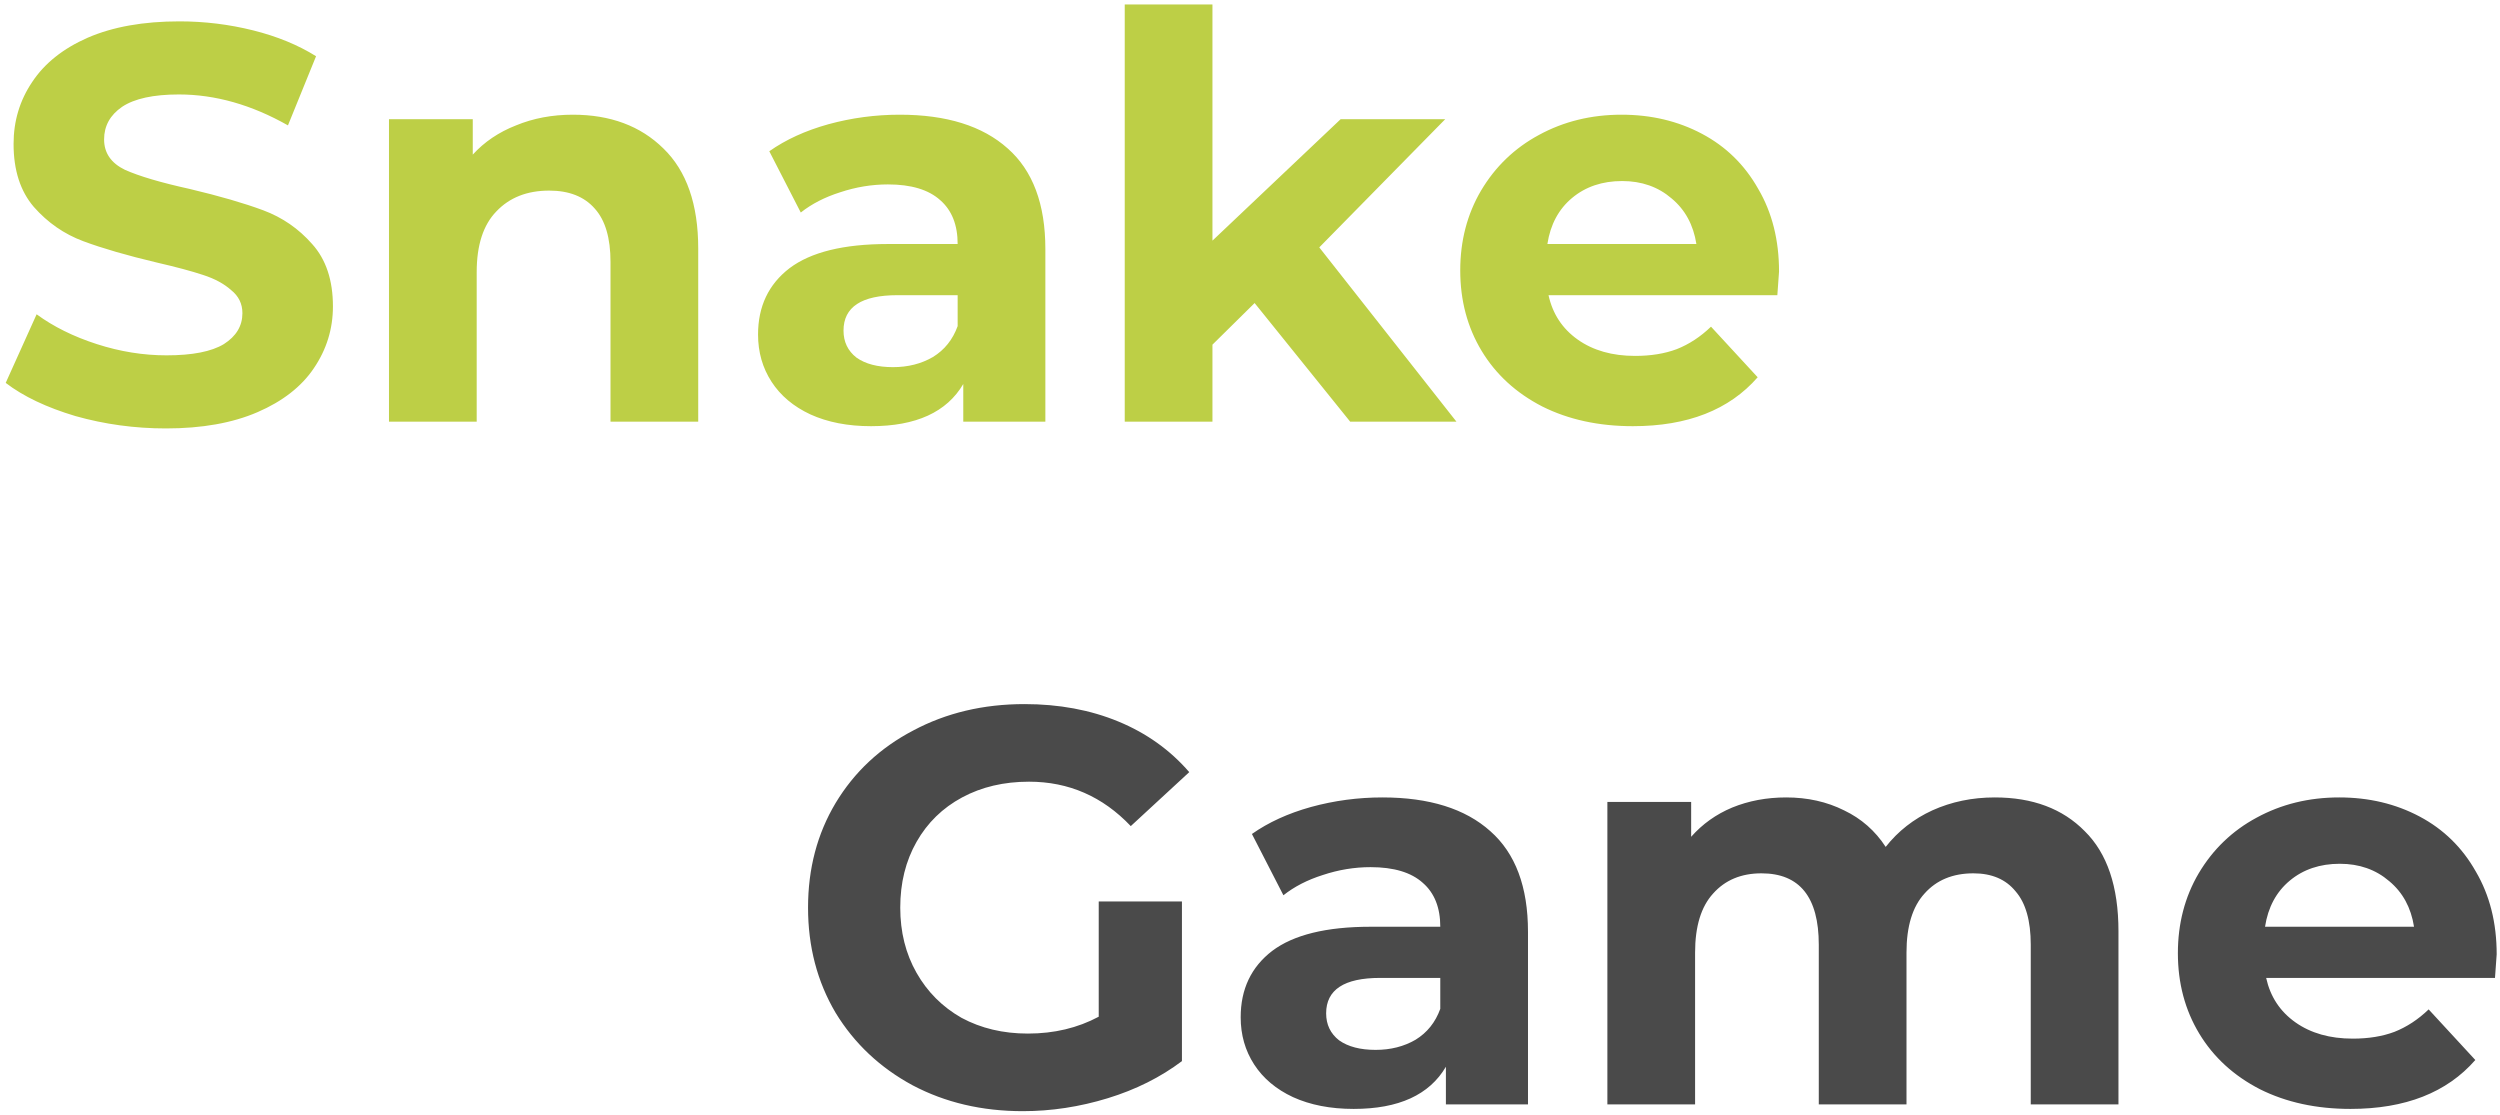
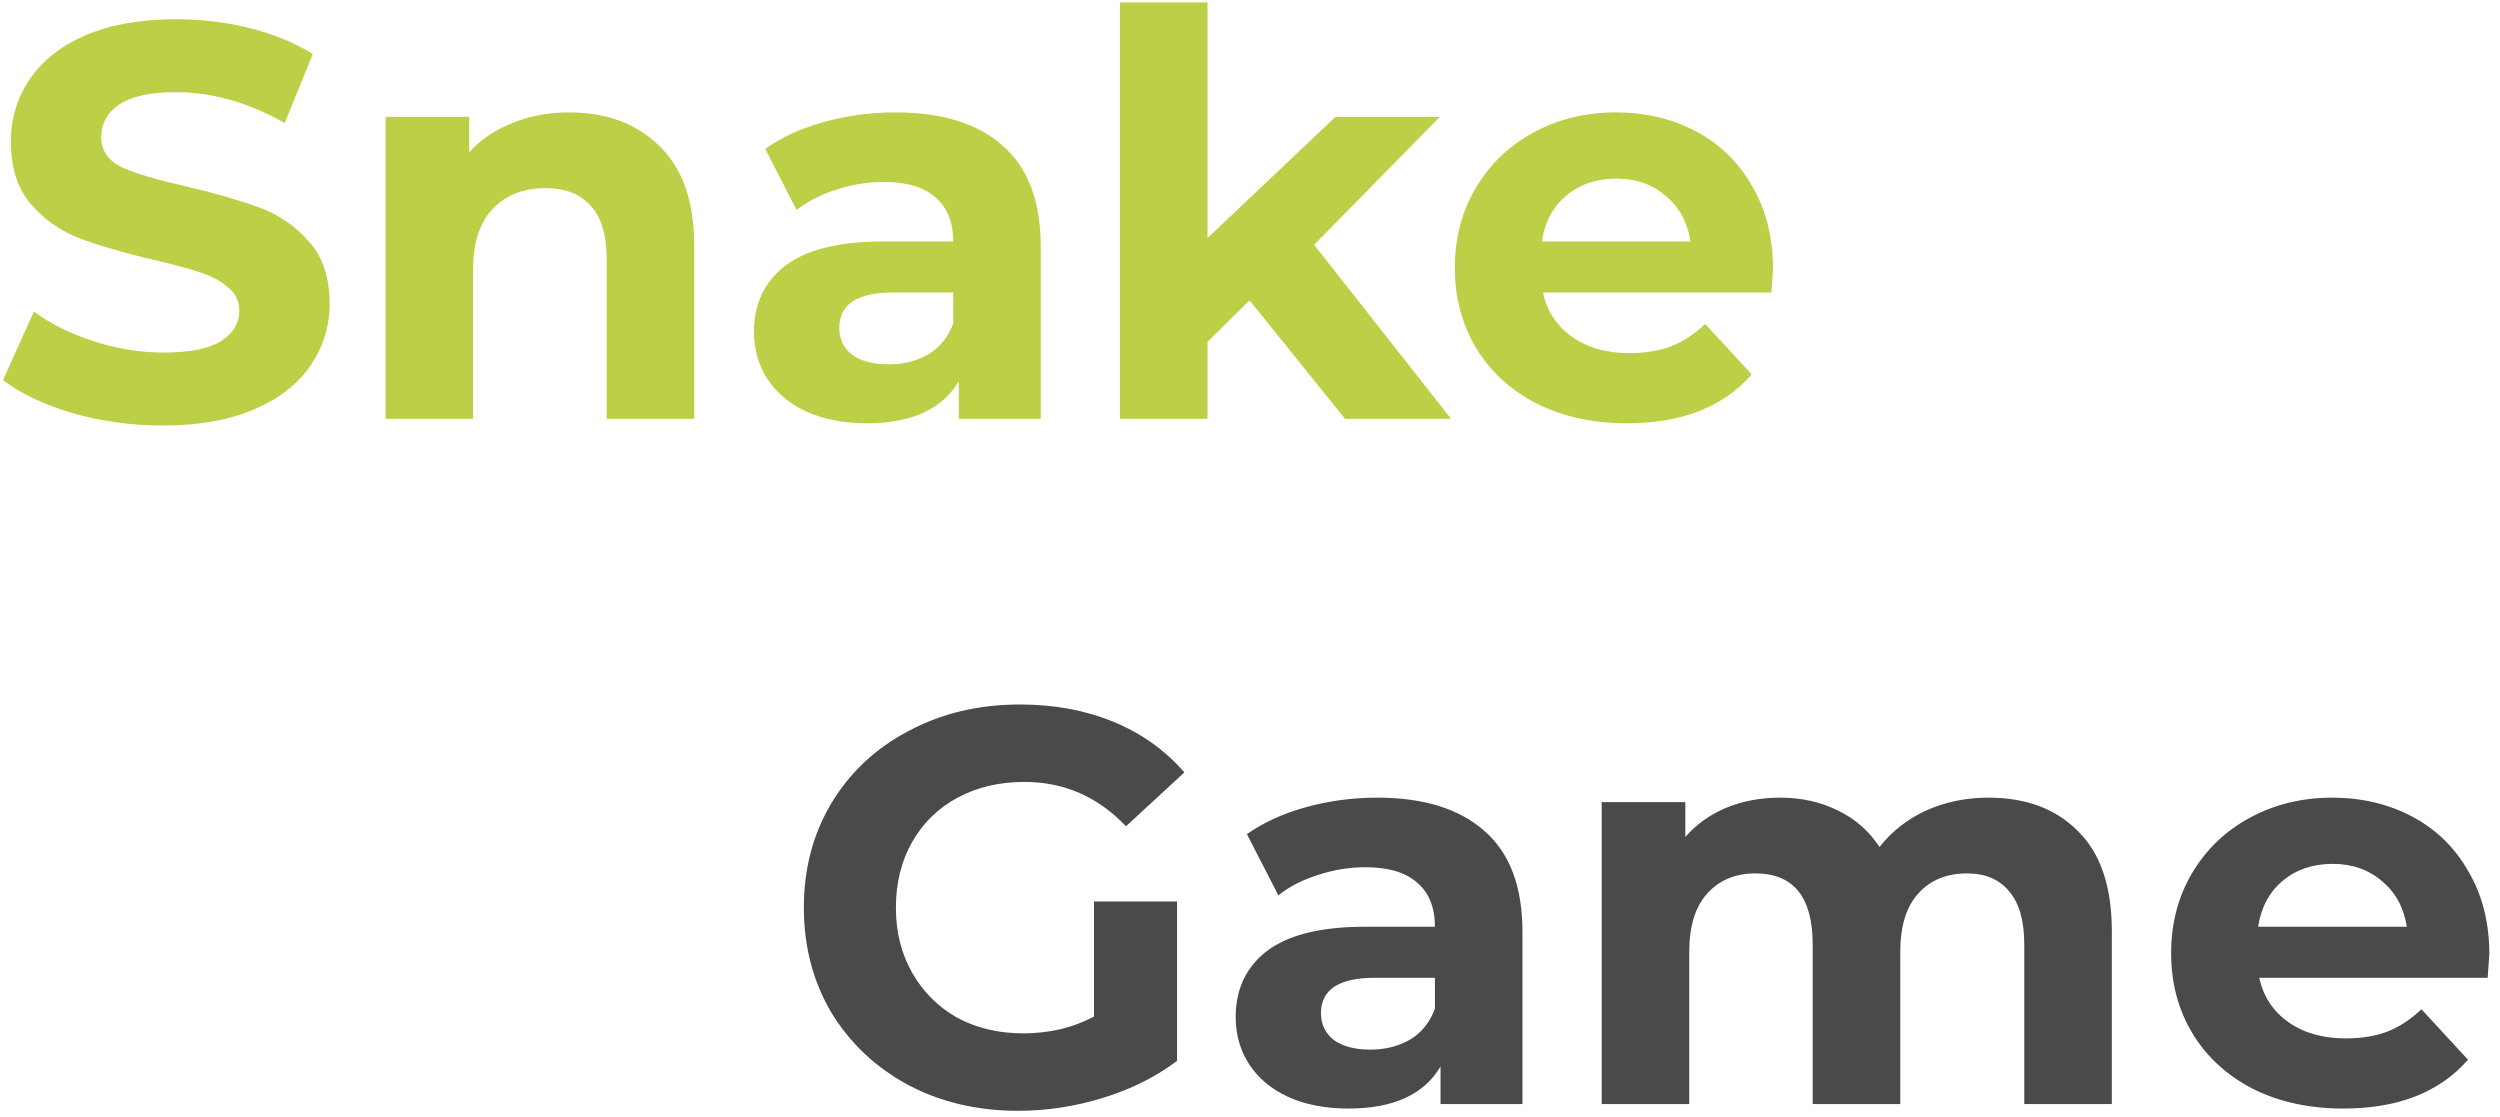
- <svg xmlns="http://www.w3.org/2000/svg" width="249" height="111" viewBox="0 0 249 111" fill="none">
-   <path d="M16.528 42.672C13.429 42.672 10.424 42.261 7.512 41.44C4.637 40.581 2.323 39.48 0.568 38.136L3.648 31.304C5.328 32.536 7.325 33.525 9.64 34.272C11.955 35.019 14.269 35.392 16.584 35.392C19.16 35.392 21.064 35.019 22.296 34.272C23.528 33.488 24.144 32.461 24.144 31.192C24.144 30.259 23.771 29.493 23.024 28.896C22.315 28.261 21.381 27.757 20.224 27.384C19.104 27.011 17.573 26.6 15.632 26.152C12.645 25.443 10.2 24.733 8.296 24.024C6.392 23.315 4.749 22.176 3.368 20.608C2.024 19.04 1.352 16.949 1.352 14.336C1.352 12.059 1.968 10.005 3.2 8.176C4.432 6.309 6.28 4.835 8.744 3.752C11.245 2.669 14.288 2.128 17.872 2.128C20.373 2.128 22.819 2.427 25.208 3.024C27.597 3.621 29.688 4.48 31.48 5.6L28.68 12.488C25.059 10.435 21.437 9.408 17.816 9.408C15.277 9.408 13.392 9.819 12.16 10.64C10.965 11.461 10.368 12.544 10.368 13.888C10.368 15.232 11.059 16.24 12.44 16.912C13.859 17.547 16.005 18.181 18.88 18.816C21.867 19.525 24.312 20.235 26.216 20.944C28.12 21.653 29.744 22.773 31.088 24.304C32.469 25.835 33.16 27.907 33.16 30.52C33.16 32.76 32.525 34.813 31.256 36.68C30.024 38.509 28.157 39.965 25.656 41.048C23.155 42.131 20.112 42.672 16.528 42.672ZM57.055 11.424C60.788 11.424 63.794 12.544 66.071 14.784C68.386 17.024 69.543 20.347 69.543 24.752V42H60.807V26.096C60.807 23.707 60.284 21.933 59.239 20.776C58.194 19.581 56.682 18.984 54.703 18.984C52.5 18.984 50.746 19.675 49.439 21.056C48.132 22.4 47.479 24.416 47.479 27.104V42H38.743V11.872H47.087V15.4C48.244 14.131 49.682 13.16 51.399 12.488C53.116 11.779 55.002 11.424 57.055 11.424ZM89.614 11.424C94.28 11.424 97.864 12.544 100.366 14.784C102.867 16.987 104.118 20.328 104.118 24.808V42H95.942V38.248C94.299 41.048 91.238 42.448 86.758 42.448C84.443 42.448 82.427 42.056 80.71 41.272C79.03 40.488 77.742 39.405 76.846 38.024C75.95 36.643 75.502 35.075 75.502 33.32C75.502 30.52 76.547 28.317 78.638 26.712C80.766 25.107 84.032 24.304 88.438 24.304H95.382C95.382 22.4 94.803 20.944 93.646 19.936C92.488 18.891 90.752 18.368 88.438 18.368C86.832 18.368 85.246 18.629 83.678 19.152C82.147 19.637 80.84 20.309 79.758 21.168L76.622 15.064C78.264 13.907 80.224 13.011 82.502 12.376C84.816 11.741 87.187 11.424 89.614 11.424ZM88.942 36.568C90.435 36.568 91.76 36.232 92.918 35.56C94.075 34.851 94.896 33.824 95.382 32.48V29.4H89.39C85.806 29.4 84.014 30.576 84.014 32.928C84.014 34.048 84.443 34.944 85.302 35.616C86.198 36.251 87.411 36.568 88.942 36.568ZM124.96 30.184L120.76 34.328V42H112.024V0.448H120.76V23.968L133.528 11.872H143.944L131.4 24.64L145.064 42H134.48L124.96 30.184ZM177.192 27.048C177.192 27.16 177.136 27.944 177.024 29.4H154.232C154.643 31.267 155.614 32.741 157.144 33.824C158.675 34.907 160.579 35.448 162.856 35.448C164.424 35.448 165.806 35.224 167 34.776C168.232 34.291 169.371 33.544 170.416 32.536L175.064 37.576C172.227 40.824 168.083 42.448 162.632 42.448C159.235 42.448 156.23 41.795 153.616 40.488C151.003 39.144 148.987 37.296 147.568 34.944C146.15 32.592 145.44 29.923 145.44 26.936C145.44 23.987 146.131 21.336 147.512 18.984C148.931 16.595 150.854 14.747 153.28 13.44C155.744 12.096 158.488 11.424 161.512 11.424C164.462 11.424 167.131 12.059 169.52 13.328C171.91 14.597 173.776 16.427 175.12 18.816C176.502 21.168 177.192 23.912 177.192 27.048ZM161.568 18.032C159.59 18.032 157.928 18.592 156.584 19.712C155.24 20.832 154.419 22.363 154.12 24.304H168.96C168.662 22.4 167.84 20.888 166.496 19.768C165.152 18.611 163.51 18.032 161.568 18.032Z" fill="#BDCF46" />
-   <path d="M109.433 89.784H117.721V105.688C115.593 107.293 113.129 108.525 110.329 109.384C107.529 110.243 104.71 110.672 101.873 110.672C97.803 110.672 94.145 109.813 90.897 108.096C87.649 106.341 85.091 103.933 83.225 100.872C81.395 97.773 80.481 94.283 80.481 90.4C80.481 86.517 81.395 83.045 83.225 79.984C85.091 76.885 87.668 74.477 90.953 72.76C94.238 71.005 97.934 70.128 102.041 70.128C105.476 70.128 108.593 70.707 111.393 71.864C114.193 73.021 116.545 74.701 118.449 76.904L112.625 82.28C109.825 79.331 106.446 77.856 102.489 77.856C99.987 77.856 97.766 78.379 95.825 79.424C93.883 80.469 92.371 81.944 91.289 83.848C90.206 85.752 89.665 87.936 89.665 90.4C89.665 92.827 90.206 94.992 91.289 96.896C92.371 98.8 93.865 100.293 95.769 101.376C97.71 102.421 99.913 102.944 102.377 102.944C104.99 102.944 107.342 102.384 109.433 101.264V89.784ZM137.684 79.424C142.351 79.424 145.935 80.544 148.436 82.784C150.937 84.987 152.188 88.328 152.188 92.808V110H144.012V106.248C142.369 109.048 139.308 110.448 134.828 110.448C132.513 110.448 130.497 110.056 128.78 109.272C127.1 108.488 125.812 107.405 124.916 106.024C124.02 104.643 123.572 103.075 123.572 101.32C123.572 98.52 124.617 96.317 126.708 94.712C128.836 93.107 132.103 92.304 136.508 92.304H143.452C143.452 90.4 142.873 88.944 141.716 87.936C140.559 86.891 138.823 86.368 136.508 86.368C134.903 86.368 133.316 86.629 131.748 87.152C130.217 87.637 128.911 88.309 127.828 89.168L124.692 83.064C126.335 81.907 128.295 81.011 130.572 80.376C132.887 79.741 135.257 79.424 137.684 79.424ZM137.012 104.568C138.505 104.568 139.831 104.232 140.988 103.56C142.145 102.851 142.967 101.824 143.452 100.48V97.4H137.46C133.876 97.4 132.084 98.576 132.084 100.928C132.084 102.048 132.513 102.944 133.372 103.616C134.268 104.251 135.481 104.568 137.012 104.568ZM198.679 79.424C202.449 79.424 205.436 80.544 207.639 82.784C209.879 84.987 210.999 88.309 210.999 92.752V110H202.263V94.096C202.263 91.707 201.759 89.933 200.751 88.776C199.78 87.581 198.38 86.984 196.551 86.984C194.497 86.984 192.873 87.656 191.679 89C190.484 90.307 189.887 92.267 189.887 94.88V110H181.151V94.096C181.151 89.355 179.247 86.984 175.439 86.984C173.423 86.984 171.817 87.656 170.623 89C169.428 90.307 168.831 92.267 168.831 94.88V110H160.095V79.872H168.439V83.344C169.559 82.075 170.921 81.104 172.526 80.432C174.169 79.76 175.961 79.424 177.903 79.424C180.031 79.424 181.953 79.853 183.671 80.712C185.388 81.533 186.769 82.747 187.815 84.352C189.047 82.784 190.596 81.571 192.463 80.712C194.367 79.853 196.439 79.424 198.679 79.424ZM248.669 95.048C248.669 95.16 248.613 95.944 248.501 97.4H225.709C226.12 99.267 227.09 100.741 228.621 101.824C230.152 102.907 232.056 103.448 234.333 103.448C235.901 103.448 237.282 103.224 238.477 102.776C239.709 102.291 240.848 101.544 241.893 100.536L246.541 105.576C243.704 108.824 239.56 110.448 234.109 110.448C230.712 110.448 227.706 109.795 225.093 108.488C222.48 107.144 220.464 105.296 219.045 102.944C217.626 100.592 216.917 97.923 216.917 94.936C216.917 91.987 217.608 89.336 218.989 86.984C220.408 84.595 222.33 82.747 224.757 81.44C227.221 80.096 229.965 79.424 232.989 79.424C235.938 79.424 238.608 80.059 240.997 81.328C243.386 82.597 245.253 84.427 246.597 86.816C247.978 89.168 248.669 91.912 248.669 95.048ZM233.045 86.032C231.066 86.032 229.405 86.592 228.061 87.712C226.717 88.832 225.896 90.363 225.597 92.304H240.437C240.138 90.4 239.317 88.888 237.973 87.768C236.629 86.611 234.986 86.032 233.045 86.032Z" fill="#4A4A4A" />
+ <svg xmlns="http://www.w3.org/2000/svg" width="197" height="88" viewBox="0 0 197 88" fill="none">
+   <path d="M12.842 33.531C10.395 33.531 8.021 33.206 5.722 32.558C3.452 31.88 1.624 31.01 0.238 29.949L2.67 24.554C3.997 25.526 5.574 26.308 7.402 26.897C9.23 27.487 11.058 27.782 12.886 27.782C14.92 27.782 16.424 27.487 17.396 26.897C18.369 26.278 18.856 25.468 18.856 24.465C18.856 23.728 18.561 23.124 17.971 22.652C17.411 22.151 16.674 21.753 15.76 21.458C14.876 21.163 13.667 20.839 12.134 20.485C9.775 19.925 7.844 19.365 6.341 18.805C4.837 18.244 3.54 17.345 2.449 16.107C1.388 14.869 0.857 13.218 0.857 11.154C0.857 9.356 1.344 7.734 2.317 6.29C3.29 4.816 4.749 3.651 6.695 2.796C8.67 1.941 11.073 1.514 13.903 1.514C15.878 1.514 17.809 1.75 19.696 2.221C21.583 2.693 23.234 3.371 24.649 4.256L22.438 9.695C19.578 8.073 16.718 7.263 13.859 7.263C11.854 7.263 10.365 7.587 9.392 8.236C8.449 8.884 7.977 9.739 7.977 10.8C7.977 11.862 8.523 12.658 9.613 13.188C10.734 13.69 12.429 14.191 14.699 14.692C17.057 15.252 18.988 15.812 20.492 16.372C21.996 16.933 23.278 17.817 24.339 19.026C25.43 20.235 25.976 21.871 25.976 23.934C25.976 25.703 25.474 27.325 24.472 28.799C23.499 30.244 22.025 31.393 20.05 32.248C18.075 33.103 15.672 33.531 12.842 33.531ZM44.845 8.855C47.793 8.855 50.166 9.739 51.965 11.508C53.793 13.277 54.706 15.901 54.706 19.38V33H47.808V20.441C47.808 18.554 47.395 17.154 46.57 16.24C45.744 15.296 44.55 14.825 42.988 14.825C41.248 14.825 39.863 15.37 38.831 16.461C37.799 17.522 37.283 19.114 37.283 21.237V33H30.384V9.208H36.973V11.994C37.887 10.992 39.022 10.226 40.379 9.695C41.735 9.135 43.224 8.855 44.845 8.855ZM70.556 8.855C74.241 8.855 77.072 9.739 79.047 11.508C81.022 13.247 82.01 15.886 82.01 19.424V33H75.553V30.037C74.256 32.248 71.838 33.354 68.301 33.354C66.473 33.354 64.881 33.044 63.525 32.425C62.198 31.806 61.181 30.951 60.473 29.86C59.766 28.769 59.412 27.531 59.412 26.146C59.412 23.934 60.237 22.195 61.889 20.927C63.569 19.66 66.149 19.026 69.627 19.026H75.111C75.111 17.522 74.654 16.372 73.74 15.576C72.826 14.751 71.455 14.338 69.627 14.338C68.36 14.338 67.107 14.545 65.868 14.957C64.66 15.341 63.628 15.871 62.773 16.549L60.297 11.729C61.594 10.815 63.142 10.108 64.94 9.606C66.768 9.105 68.64 8.855 70.556 8.855ZM70.025 28.71C71.205 28.71 72.251 28.445 73.165 27.914C74.079 27.354 74.728 26.544 75.111 25.482V23.05H70.379C67.549 23.05 66.134 23.979 66.134 25.836C66.134 26.72 66.473 27.428 67.151 27.959C67.859 28.46 68.817 28.71 70.025 28.71ZM98.469 23.669L95.152 26.942V33H88.253V0.187H95.152V18.76L105.235 9.208H113.46L103.554 19.291L114.344 33H105.986L98.469 23.669ZM139.715 21.193C139.715 21.281 139.671 21.9 139.583 23.05H121.584C121.909 24.524 122.675 25.689 123.884 26.544C125.093 27.398 126.596 27.826 128.395 27.826C129.633 27.826 130.724 27.649 131.667 27.295C132.64 26.912 133.539 26.322 134.365 25.526L138.035 29.506C135.794 32.071 132.522 33.354 128.218 33.354C125.535 33.354 123.162 32.838 121.098 31.806C119.034 30.745 117.442 29.285 116.322 27.428C115.202 25.571 114.641 23.463 114.641 21.104C114.641 18.775 115.187 16.682 116.278 14.825C117.398 12.938 118.916 11.479 120.833 10.447C122.778 9.385 124.945 8.855 127.333 8.855C129.662 8.855 131.77 9.356 133.657 10.358C135.544 11.361 137.018 12.805 138.079 14.692C139.17 16.549 139.715 18.716 139.715 21.193ZM127.377 14.073C125.815 14.073 124.503 14.515 123.442 15.4C122.38 16.284 121.732 17.493 121.496 19.026H133.215C132.979 17.522 132.33 16.328 131.269 15.444C130.208 14.53 128.911 14.073 127.377 14.073Z" fill="#BDCF46" />
+   <path d="M86.207 71.036H92.752V83.595C91.071 84.863 89.126 85.835 86.915 86.514C84.703 87.192 82.478 87.531 80.237 87.531C77.023 87.531 74.134 86.853 71.569 85.496C69.004 84.111 66.985 82.209 65.511 79.792C64.066 77.345 63.344 74.588 63.344 71.522C63.344 68.456 64.066 65.714 65.511 63.297C66.985 60.85 69.019 58.948 71.614 57.592C74.208 56.207 77.127 55.514 80.37 55.514C83.082 55.514 85.544 55.971 87.755 56.885C89.966 57.799 91.823 59.125 93.327 60.865L88.728 65.11C86.516 62.781 83.848 61.616 80.723 61.616C78.748 61.616 76.994 62.029 75.461 62.855C73.928 63.68 72.734 64.845 71.879 66.348C71.024 67.852 70.597 69.576 70.597 71.522C70.597 73.439 71.024 75.148 71.879 76.652C72.734 78.156 73.913 79.335 75.417 80.19C76.95 81.015 78.689 81.428 80.635 81.428C82.699 81.428 84.556 80.986 86.207 80.101V71.036ZM108.516 62.855C112.202 62.855 115.032 63.739 117.007 65.508C118.982 67.247 119.97 69.886 119.97 73.424V87H113.513V84.037C112.216 86.248 109.799 87.354 106.261 87.354C104.433 87.354 102.841 87.044 101.485 86.425C100.158 85.806 99.141 84.951 98.434 83.86C97.726 82.769 97.372 81.531 97.372 80.146C97.372 77.934 98.198 76.195 99.849 74.927C101.529 73.66 104.109 73.026 107.588 73.026H113.071C113.071 71.522 112.614 70.372 111.7 69.576C110.786 68.751 109.416 68.338 107.588 68.338C106.32 68.338 105.067 68.545 103.829 68.957C102.62 69.341 101.588 69.871 100.733 70.549L98.257 65.729C99.554 64.815 101.102 64.108 102.9 63.606C104.728 63.105 106.6 62.855 108.516 62.855ZM107.986 82.71C109.165 82.71 110.212 82.445 111.125 81.914C112.039 81.354 112.688 80.544 113.071 79.482V77.05H108.339C105.509 77.05 104.094 77.979 104.094 79.836C104.094 80.72 104.433 81.428 105.111 81.959C105.819 82.46 106.777 82.71 107.986 82.71ZM156.683 62.855C159.66 62.855 162.019 63.739 163.758 65.508C165.527 67.247 166.412 69.871 166.412 73.38V87H159.513V74.441C159.513 72.554 159.115 71.154 158.319 70.24C157.552 69.296 156.447 68.825 155.002 68.825C153.381 68.825 152.098 69.355 151.155 70.417C150.211 71.448 149.74 72.996 149.74 75.06V87H142.841V74.441C142.841 70.697 141.338 68.825 138.33 68.825C136.738 68.825 135.471 69.355 134.527 70.417C133.584 71.448 133.112 72.996 133.112 75.06V87H126.214V63.208H132.803V65.95C133.687 64.948 134.763 64.181 136.031 63.651C137.328 63.12 138.743 62.855 140.276 62.855C141.957 62.855 143.475 63.194 144.831 63.872C146.187 64.52 147.278 65.478 148.104 66.746C149.076 65.508 150.3 64.55 151.774 63.872C153.278 63.194 154.914 62.855 156.683 62.855ZM196.159 75.193C196.159 75.281 196.115 75.9 196.027 77.05H178.028C178.352 78.524 179.119 79.689 180.328 80.544C181.536 81.398 183.04 81.826 184.838 81.826C186.077 81.826 187.167 81.649 188.111 81.295C189.084 80.912 189.983 80.322 190.808 79.526L194.479 83.506C192.238 86.071 188.966 87.354 184.661 87.354C181.979 87.354 179.605 86.838 177.542 85.806C175.478 84.745 173.886 83.285 172.766 81.428C171.645 79.571 171.085 77.463 171.085 75.104C171.085 72.775 171.631 70.682 172.721 68.825C173.842 66.938 175.36 65.478 177.276 64.447C179.222 63.385 181.389 62.855 183.777 62.855C186.106 62.855 188.214 63.356 190.101 64.358C191.988 65.361 193.462 66.805 194.523 68.692C195.614 70.549 196.159 72.716 196.159 75.193ZM183.821 68.073C182.259 68.073 180.947 68.515 179.885 69.4C178.824 70.284 178.176 71.493 177.94 73.026H189.659C189.423 71.522 188.774 70.328 187.713 69.444C186.651 68.53 185.354 68.073 183.821 68.073Z" fill="#4A4A4A" />
</svg>
